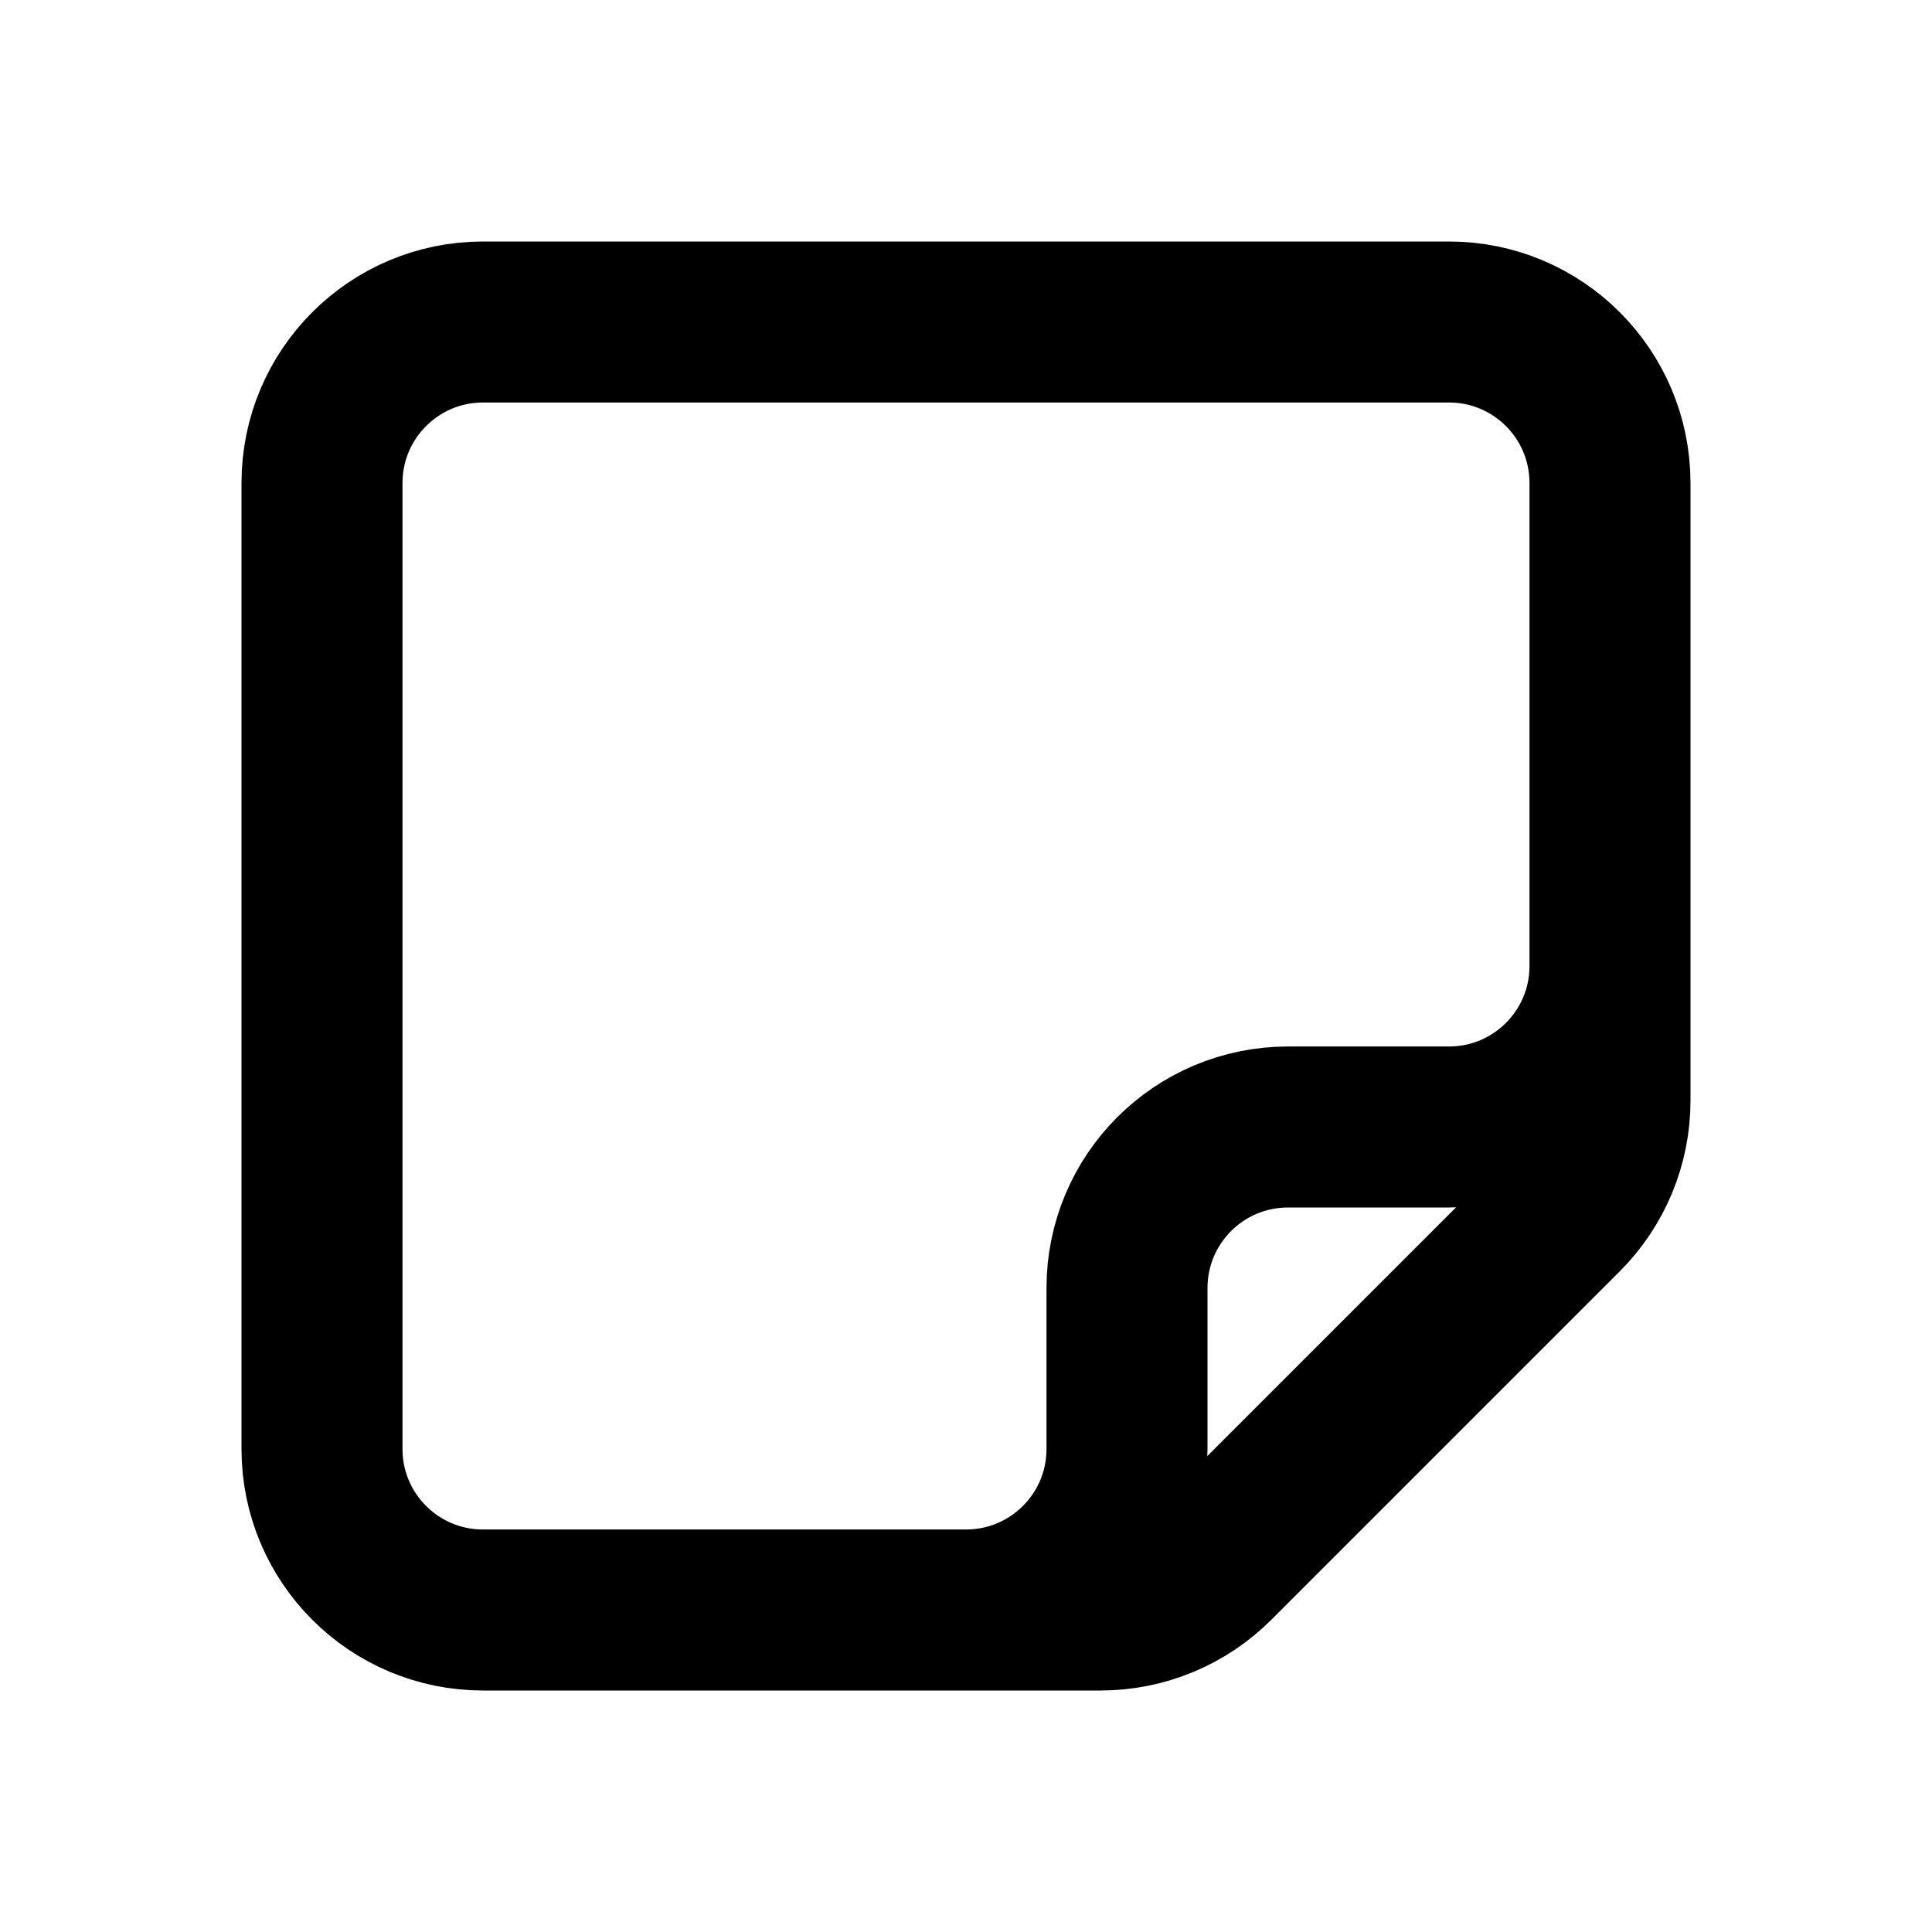
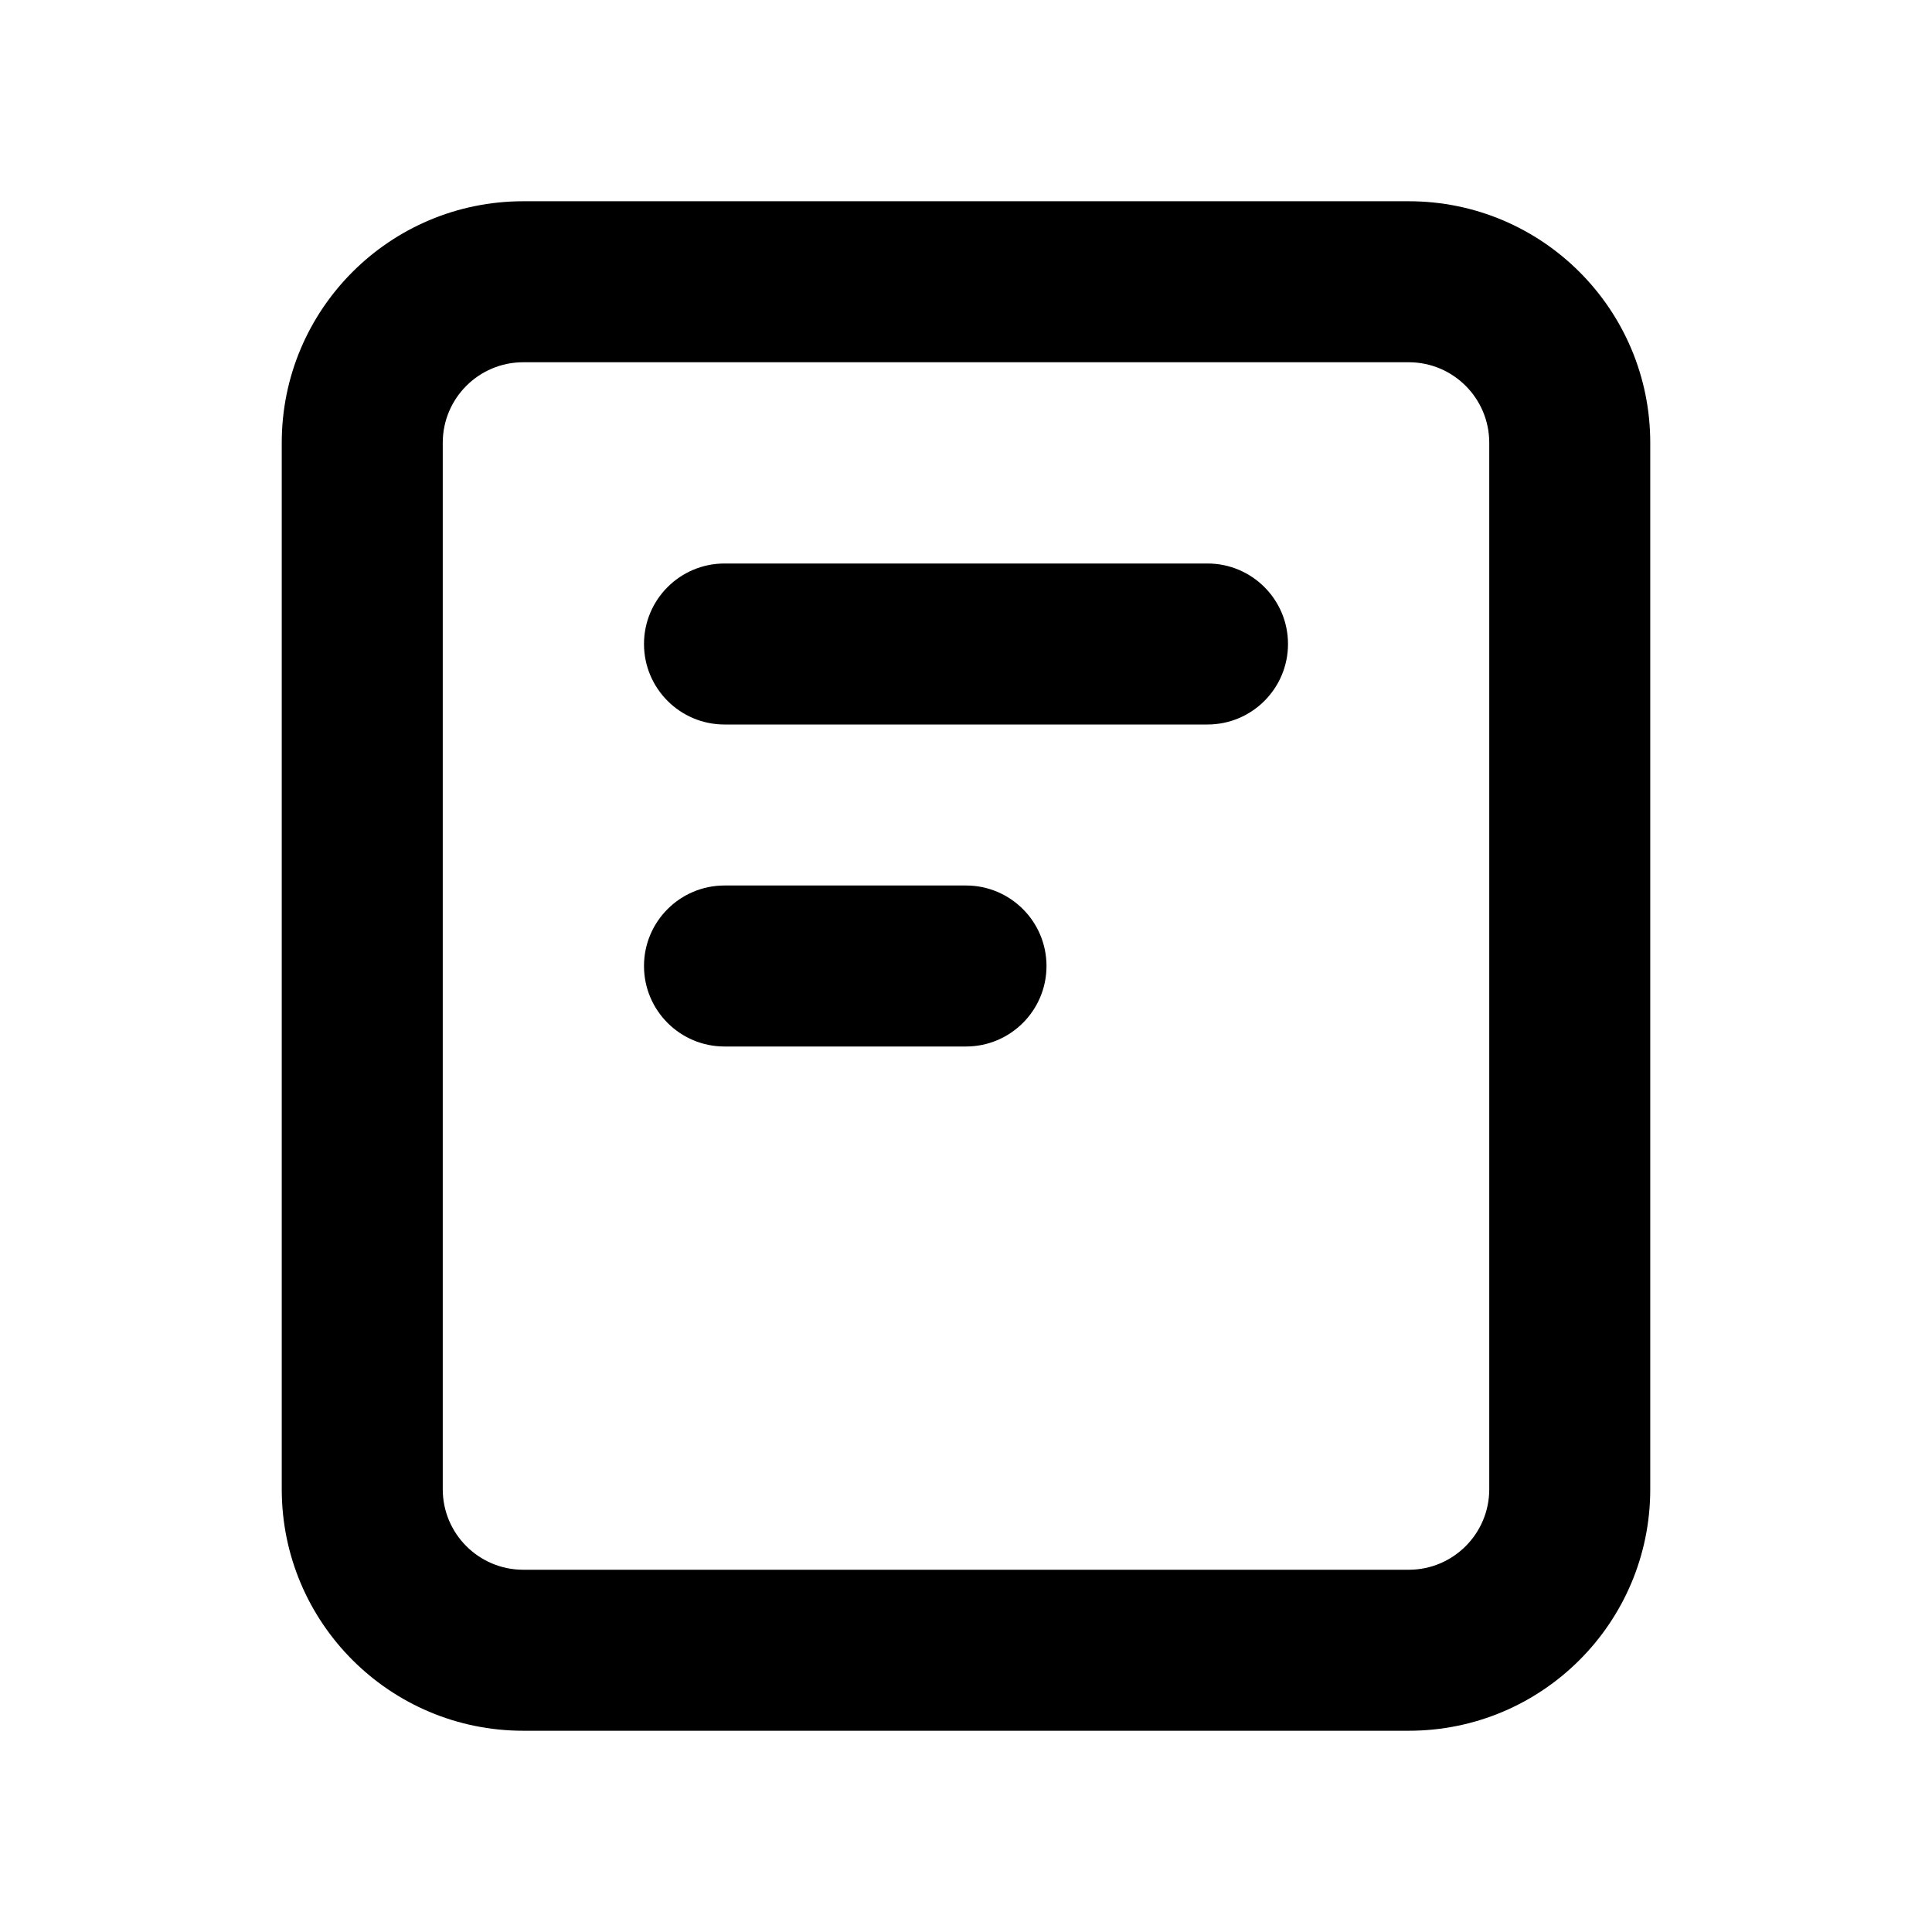
- <svg xmlns="http://www.w3.org/2000/svg" width="24" height="24" fill="none" viewBox="0 0 24 24">
-   <path stroke="currentColor" stroke-linecap="round" stroke-linejoin="round" stroke-width="2" d="M20 11v1a2 2 0 0 1-2 2h-2a2 2 0 0 0-2 2v2a2 2 0 0 1-2 2h-1M6 4h12a2 2 0 0 1 2 2v7.672a2 2 0 0 1-.586 1.414l-4.328 4.328a2 2 0 0 1-1.414.586H6a2 2 0 0 1-2-2V6a2 2 0 0 1 2-2Z" />
+ <svg xmlns="http://www.w3.org/2000/svg" width="24" height="24" viewBox="0 0 24 24" fill="none">
+   <path fill-rule="evenodd" clip-rule="evenodd" d="M6.5 4.5C5.948 4.5 5.5 4.948 5.5 5.5V18.5C5.5 19.052 5.948 19.5 6.5 19.5H17.5C18.052 19.5 18.5 19.052 18.5 18.5V5.5C18.5 4.948 18.052 4.5 17.5 4.5H6.5ZM3.5 5.5C3.5 3.843 4.843 2.5 6.5 2.5H17.5C19.157 2.5 20.5 3.843 20.5 5.5V18.5C20.5 20.157 19.157 21.5 17.5 21.5H6.5C4.843 21.5 3.5 20.157 3.5 18.5V5.5ZM8 8C8 7.448 8.448 7 9 7H15C15.552 7 16 7.448 16 8C16 8.552 15.552 9 15 9H9C8.448 9 8 8.552 8 8ZM8 12C8 11.448 8.448 11 9 11H12C12.552 11 13 11.448 13 12C13 12.552 12.552 13 12 13H9C8.448 13 8 12.552 8 12Z" fill="currentColor" />
</svg>
